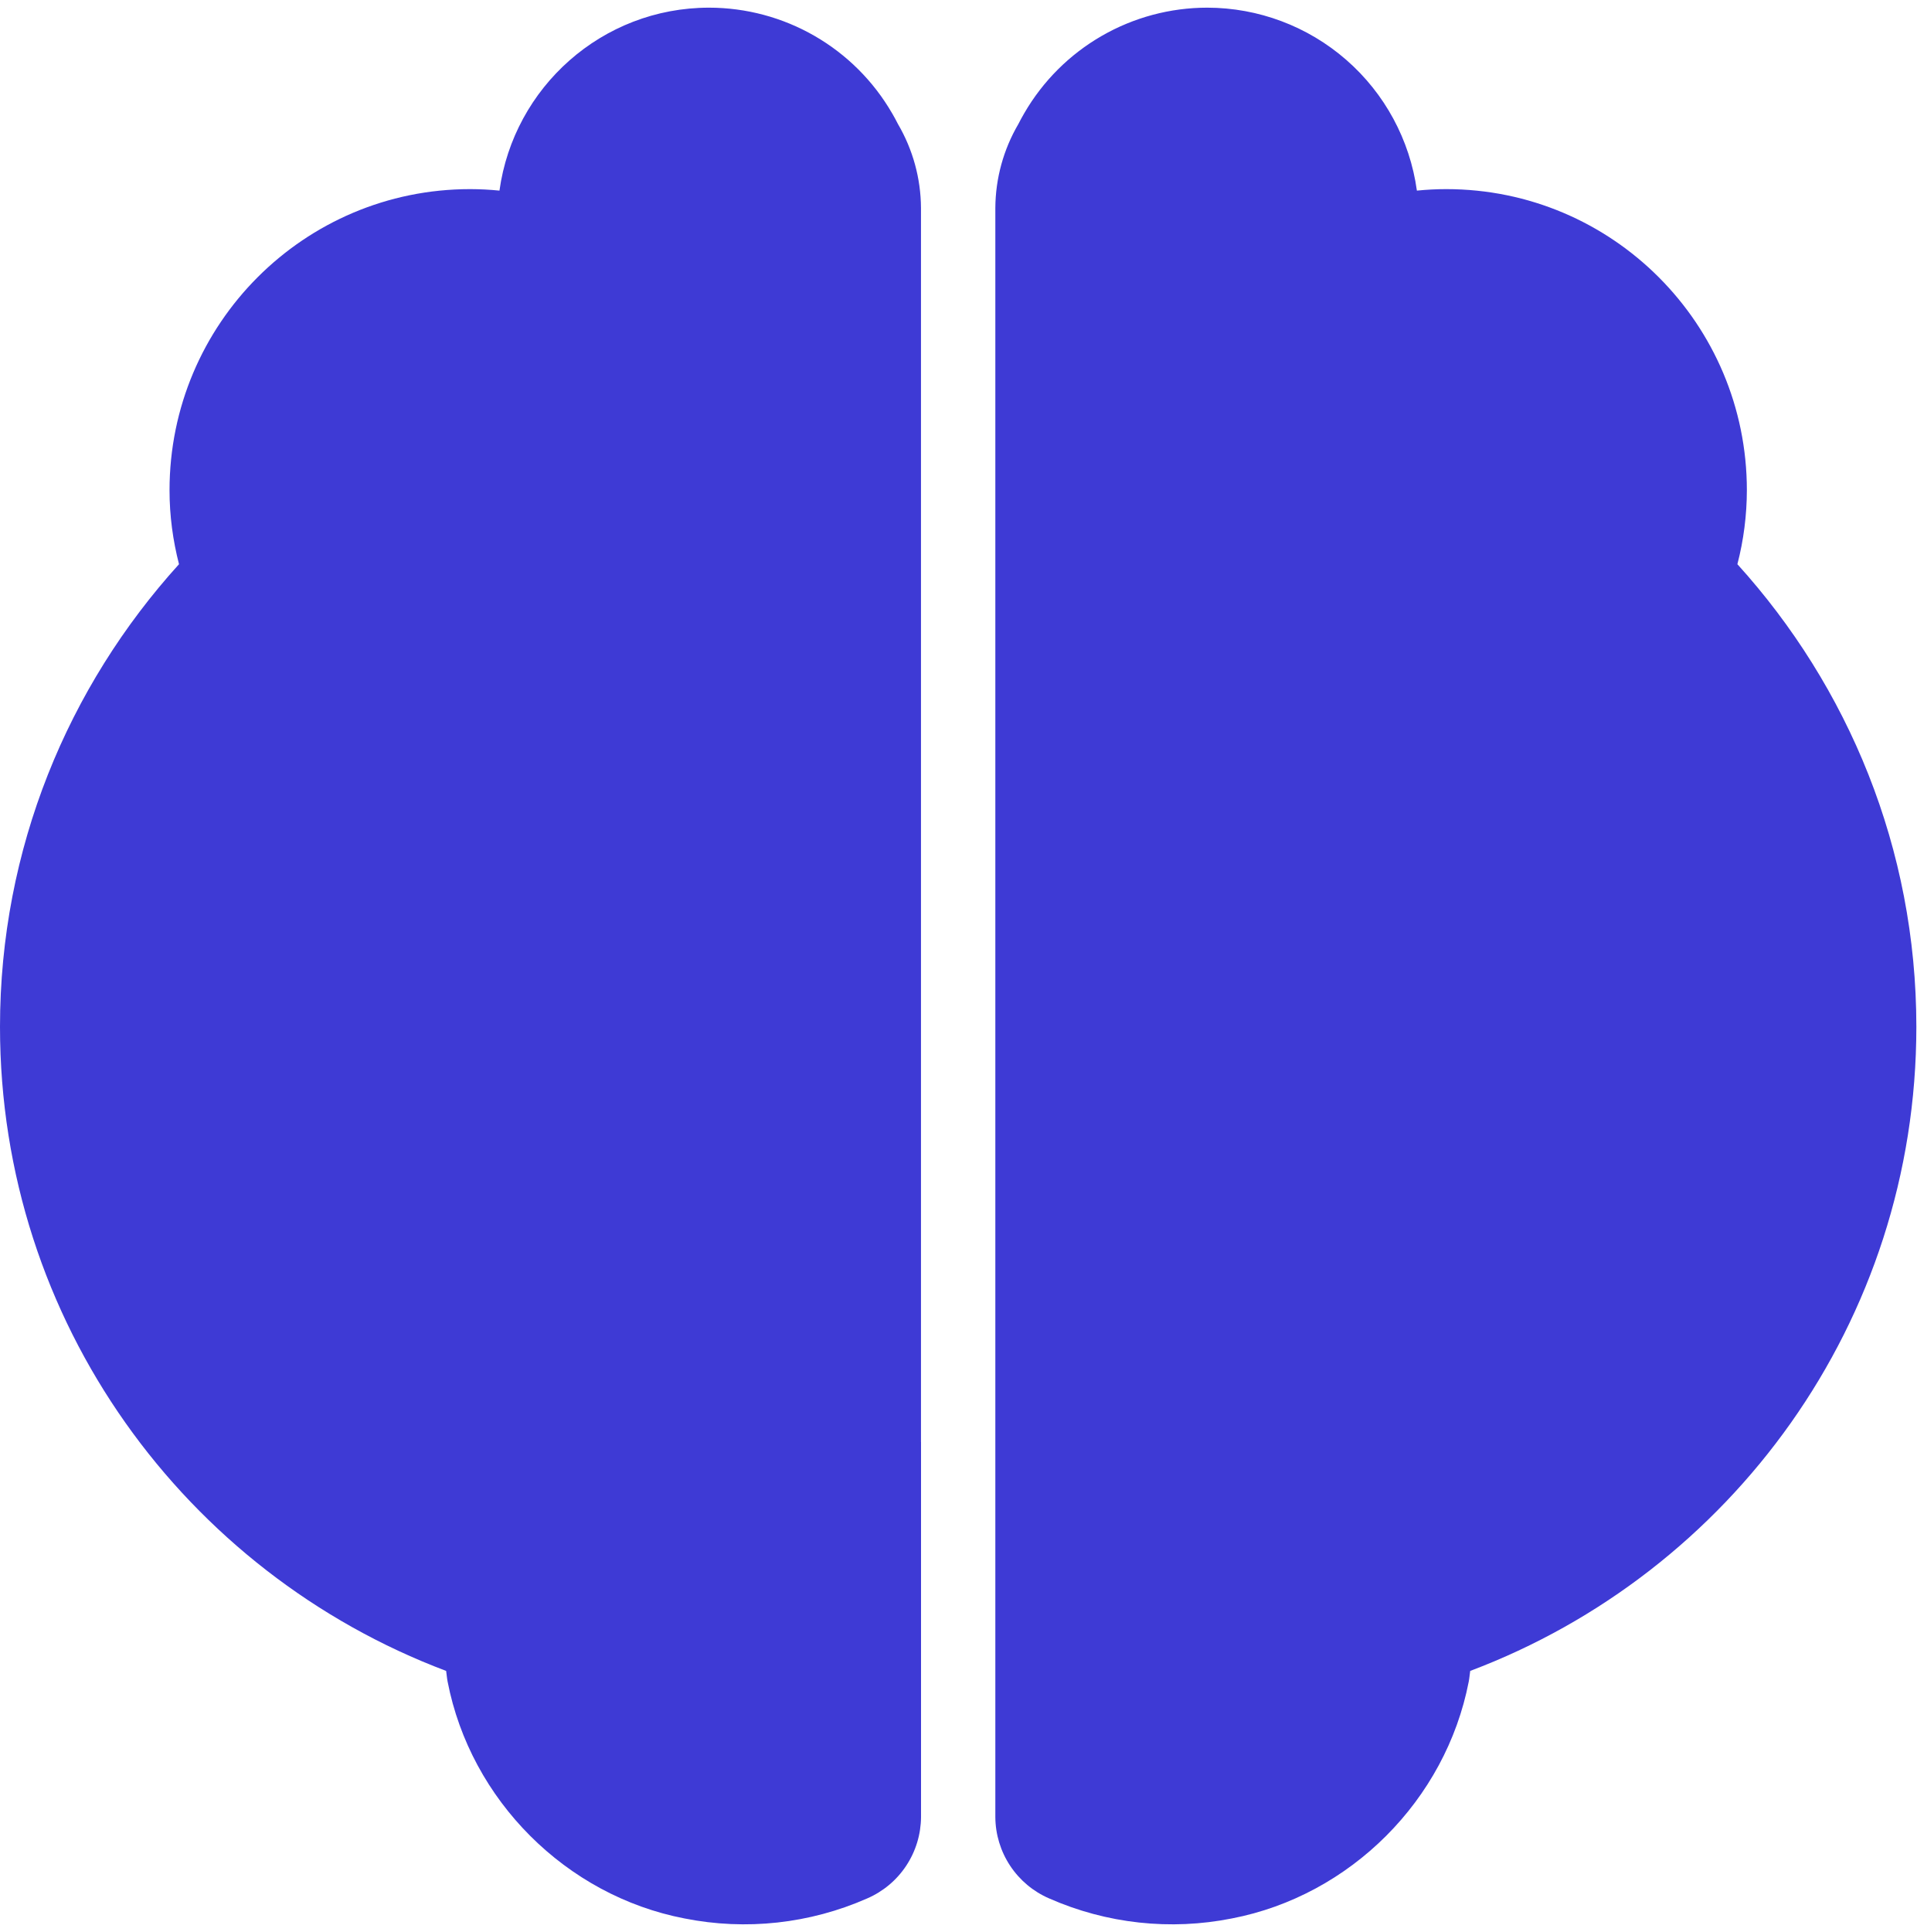
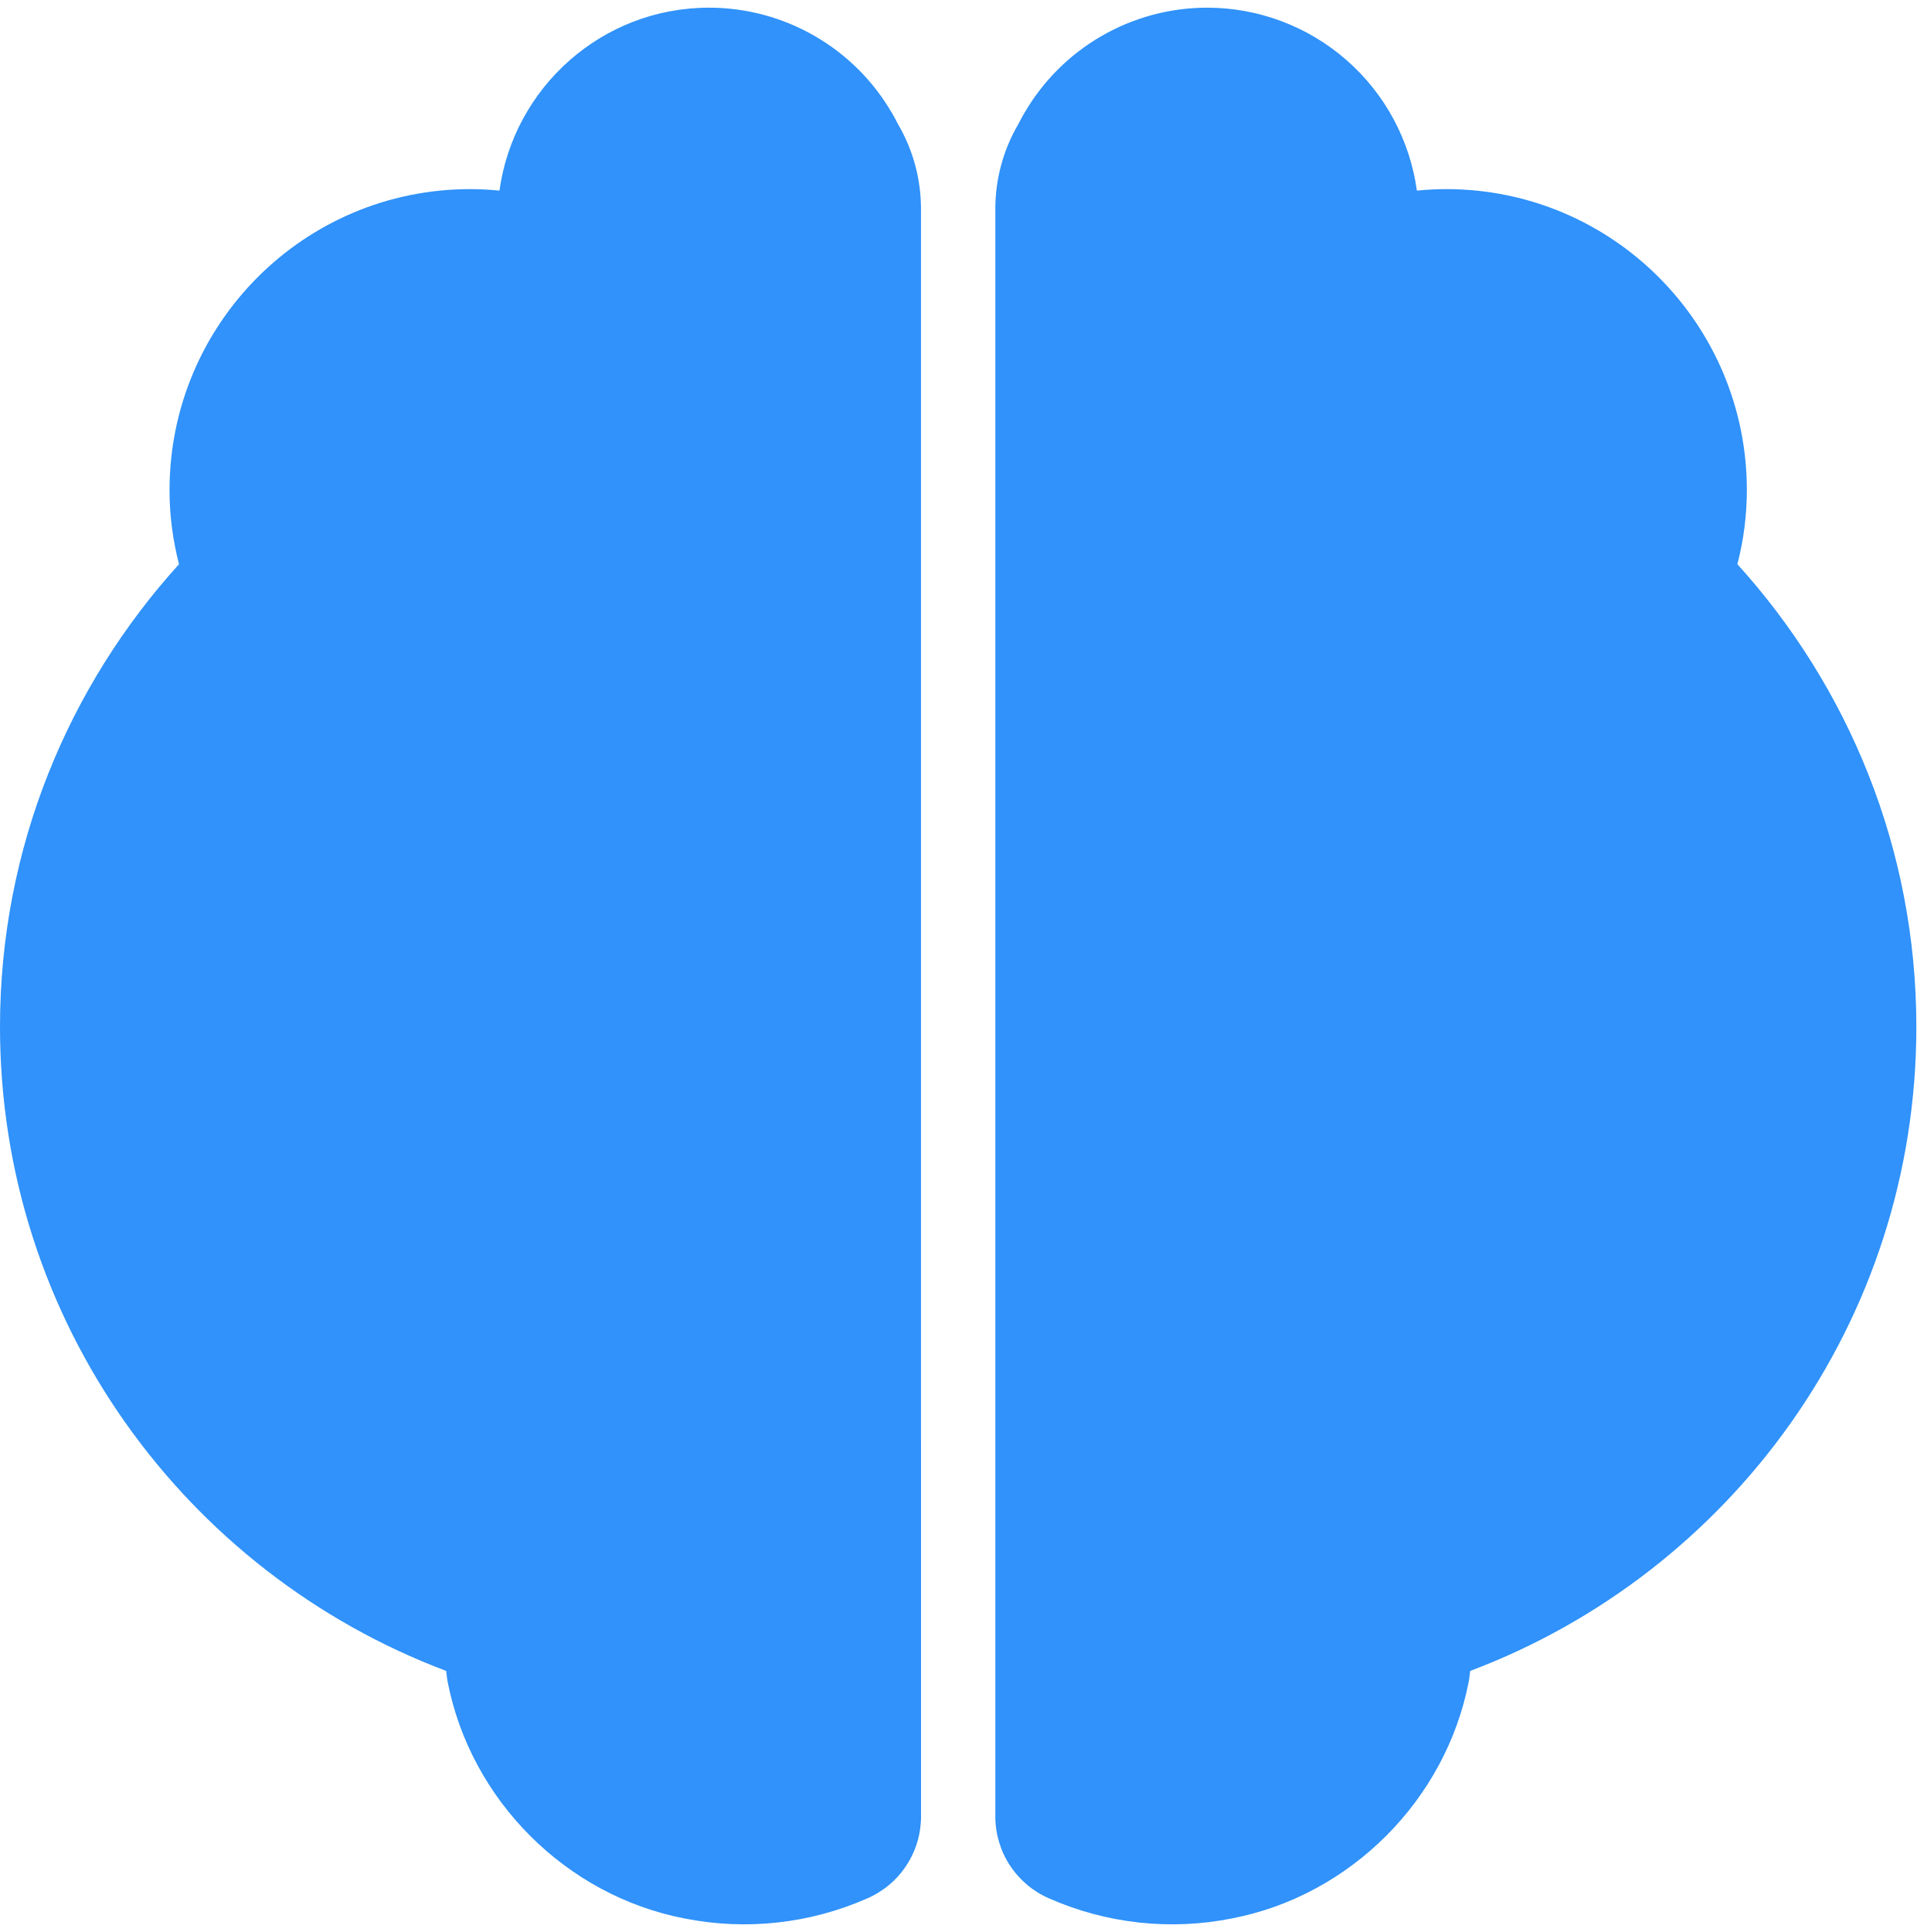
<svg xmlns="http://www.w3.org/2000/svg" width="125" height="126" viewBox="0 0 125 126" fill="none">
-   <path fill-rule="evenodd" clip-rule="evenodd" d="M60.074 94.049V13.562C60.063 11.64 59.546 9.754 58.575 8.095C58.458 7.865 58.336 7.638 58.207 7.415C58.199 7.401 58.194 7.388 58.184 7.378C56.972 5.287 55.232 3.552 53.138 2.345C51.045 1.138 48.671 0.502 46.255 0.5C39.272 0.5 33.513 5.694 32.579 12.431C31.943 12.367 31.304 12.335 30.665 12.334C19.834 12.334 11.058 21.126 11.058 31.973C11.058 33.641 11.28 35.252 11.676 36.796C4.443 44.777 0 55.339 0 66.965C0 86.22 12.114 102.572 29.101 108.973C29.137 109.208 29.15 109.437 29.197 109.672C30.697 117.403 36.923 123.626 44.643 125.115C48.657 125.916 52.819 125.461 56.564 123.811C57.601 123.363 58.486 122.623 59.109 121.681C59.733 120.739 60.069 119.635 60.077 118.506V94.049H60.074ZM64.924 94.049V13.562C64.935 11.64 65.452 9.754 66.423 8.095C66.54 7.866 66.663 7.636 66.793 7.415L66.814 7.378C68.026 5.287 69.766 3.551 71.86 2.344C73.954 1.137 76.328 0.501 78.745 0.5C82.081 0.503 85.303 1.713 87.816 3.906C90.33 6.099 91.965 9.127 92.421 12.431C93.052 12.368 93.691 12.334 94.337 12.334C105.168 12.334 113.945 21.126 113.945 31.973C113.942 33.6 113.735 35.221 113.327 36.796C120.557 44.777 125 55.339 125 66.965C125 86.22 112.886 102.572 95.899 108.973C95.863 109.208 95.85 109.437 95.803 109.672C94.303 117.403 88.077 123.626 80.357 125.115C76.343 125.916 72.181 125.461 68.436 123.811C67.399 123.363 66.514 122.623 65.891 121.681C65.267 120.739 64.931 119.635 64.924 118.506V94.049Z" fill="#3E3AD5" />
+   <path fill-rule="evenodd" clip-rule="evenodd" d="M60.074 94.049V13.562C60.063 11.64 59.546 9.754 58.575 8.095C58.458 7.865 58.336 7.638 58.207 7.415C58.199 7.401 58.194 7.388 58.184 7.378C56.972 5.287 55.232 3.552 53.138 2.345C51.045 1.138 48.671 0.502 46.255 0.5C39.272 0.5 33.513 5.694 32.579 12.431C31.943 12.367 31.304 12.335 30.665 12.334C19.834 12.334 11.058 21.126 11.058 31.973C11.058 33.641 11.28 35.252 11.676 36.796C4.443 44.777 0 55.339 0 66.965C0 86.22 12.114 102.572 29.101 108.973C29.137 109.208 29.15 109.437 29.197 109.672C30.697 117.403 36.923 123.626 44.643 125.115C48.657 125.916 52.819 125.461 56.564 123.811C57.601 123.363 58.486 122.623 59.109 121.681C59.733 120.739 60.069 119.635 60.077 118.506V94.049H60.074ZM64.924 94.049V13.562C64.935 11.64 65.452 9.754 66.423 8.095C66.54 7.866 66.663 7.636 66.793 7.415L66.814 7.378C68.026 5.287 69.766 3.551 71.86 2.344C73.954 1.137 76.328 0.501 78.745 0.5C82.081 0.503 85.303 1.713 87.816 3.906C90.33 6.099 91.965 9.127 92.421 12.431C93.052 12.368 93.691 12.334 94.337 12.334C105.168 12.334 113.945 21.126 113.945 31.973C113.942 33.6 113.735 35.221 113.327 36.796C120.557 44.777 125 55.339 125 66.965C125 86.22 112.886 102.572 95.899 108.973C95.863 109.208 95.85 109.437 95.803 109.672C94.303 117.403 88.077 123.626 80.357 125.115C76.343 125.916 72.181 125.461 68.436 123.811C67.399 123.363 66.514 122.623 65.891 121.681C65.267 120.739 64.931 119.635 64.924 118.506V94.049Z" fill="#3092fa" />
</svg>
